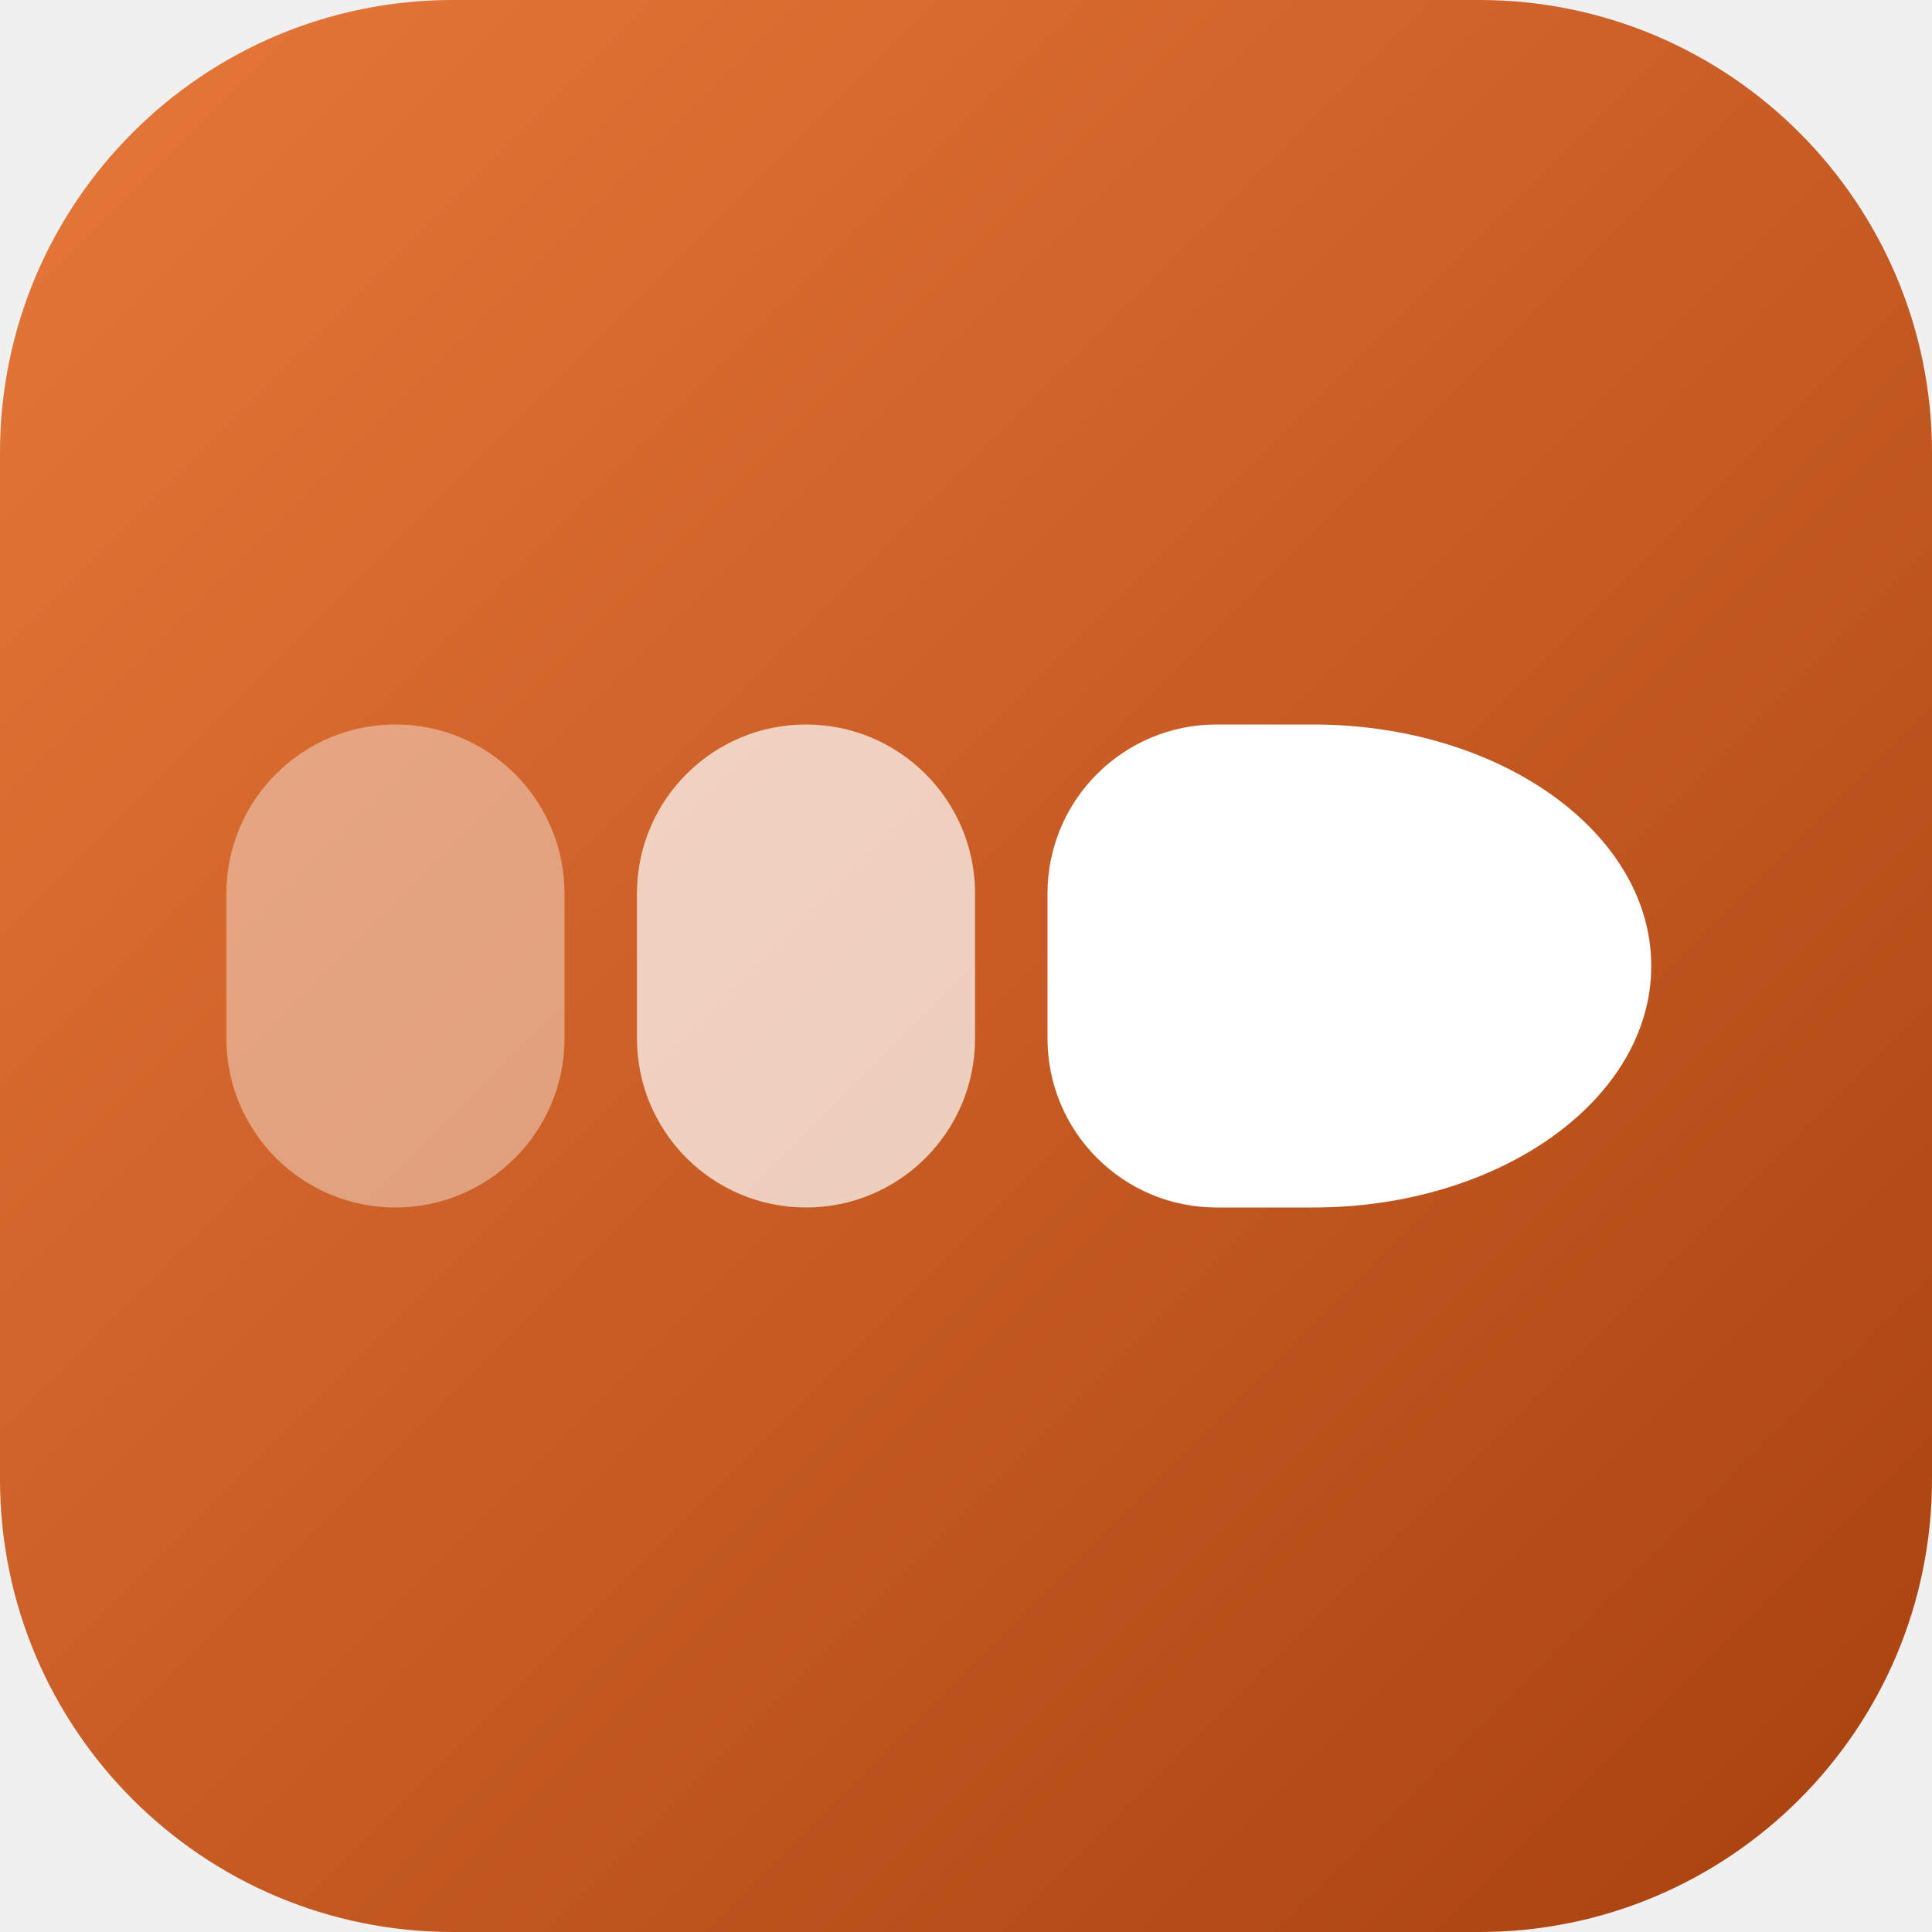
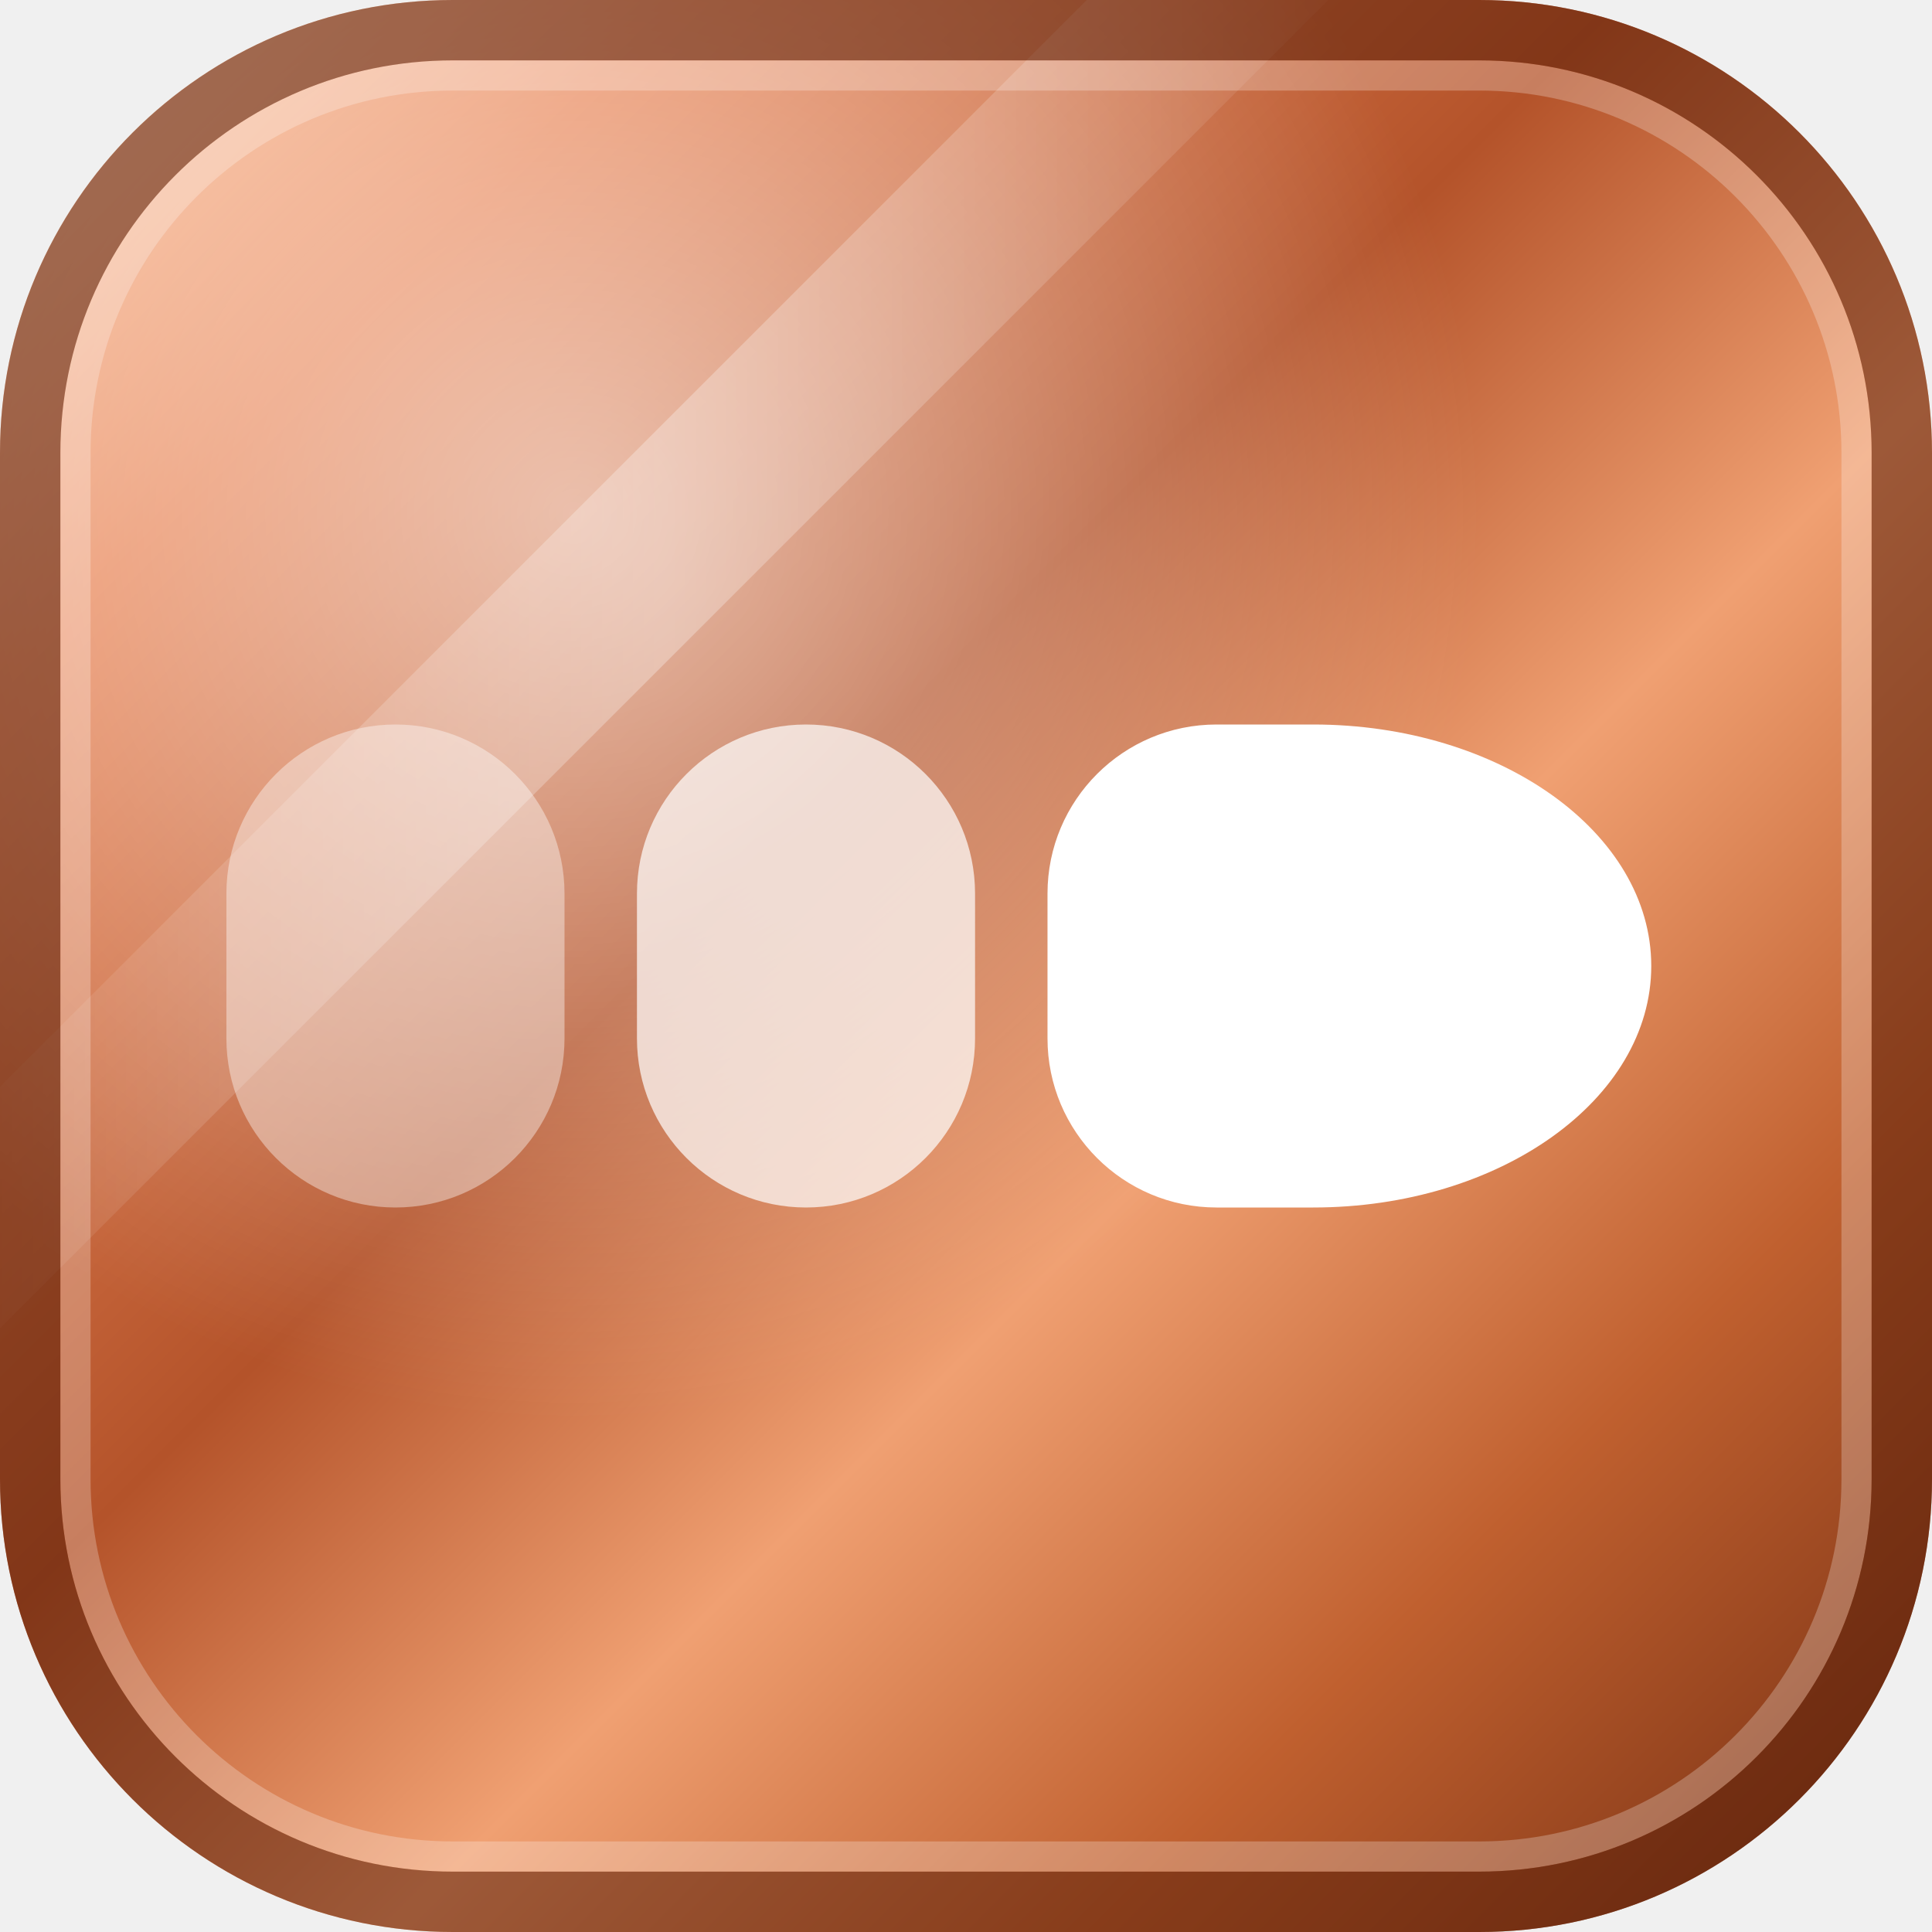
<svg xmlns="http://www.w3.org/2000/svg" viewBox="0 0 64 64">
  <defs>
    <linearGradient id="p" x1="0" y1="0" x2="1" y2="1">
-       <stop offset="0" stop-color="#e8783a" />
-       <stop offset="1" stop-color="#a8410f" />
+       <stop offset="0%" stop-color="#ffd2b0" />
+       <stop offset="18%" stop-color="#e8875a" />
+       <stop offset="42%" stop-color="#b4532a" />
+       <stop offset="60%" stop-color="#f0a072" />
+       <stop offset="78%" stop-color="#c0602f" />
+       <stop offset="100%" stop-color="#6e2a10" />
    </linearGradient>
+     <radialGradient id="l" cx="19" cy="17" r="30" gradientUnits="userSpaceOnUse">
+       <stop offset="0" stop-color="#fff" stop-opacity=".55" />
+       <stop offset="1" stop-color="#fff" stop-opacity="0" />
+     </radialGradient>
+     <linearGradient id="s" x1="0" y1="0" x2="1" y2="0">
+       <stop offset="0" stop-color="#fff" stop-opacity="0" />
+       <stop offset=".5" stop-color="#fff" stop-opacity=".3" />
+       <stop offset="1" stop-color="#fff" stop-opacity="0" />
+     </linearGradient>
+     <clipPath id="k">
+       <rect width="64" height="64" rx="15" />
+     </clipPath>
  </defs>
  <rect width="64" height="64" rx="15" fill="url(#p)" />
+   <rect width="64" height="64" rx="15" fill="url(#l)" />
+   <polygon points="-4,40 40,-4 48,-4 -4,48" fill="url(#s)" clip-path="url(#k)" />
+   <rect x="2.5" y="2.5" width="59" height="59" rx="12.5" fill="none" stroke="#fff" stroke-opacity=".25" stroke-width="1" />
+   <rect x="1" y="1" width="62" height="62" rx="14" fill="none" stroke="#5a200a" stroke-opacity=".55" stroke-width="2" />
  <g transform="translate(5.5 6.4) scale(.8)">
    <g transform="translate(-3.5 0)">
      <rect x="6" y="22" width="14" height="20" rx="7" fill="#fff" opacity=".4" />
      <rect x="23" y="22" width="14" height="20" rx="7" fill="#fff" opacity=".7" />
      <path d="M47 22h4a14 10 0 0 1 0 20h-4a7 7 0 0 1-7-7v-6a7 7 0 0 1 7-7z" fill="#fff" />
    </g>
  </g>
</svg>
